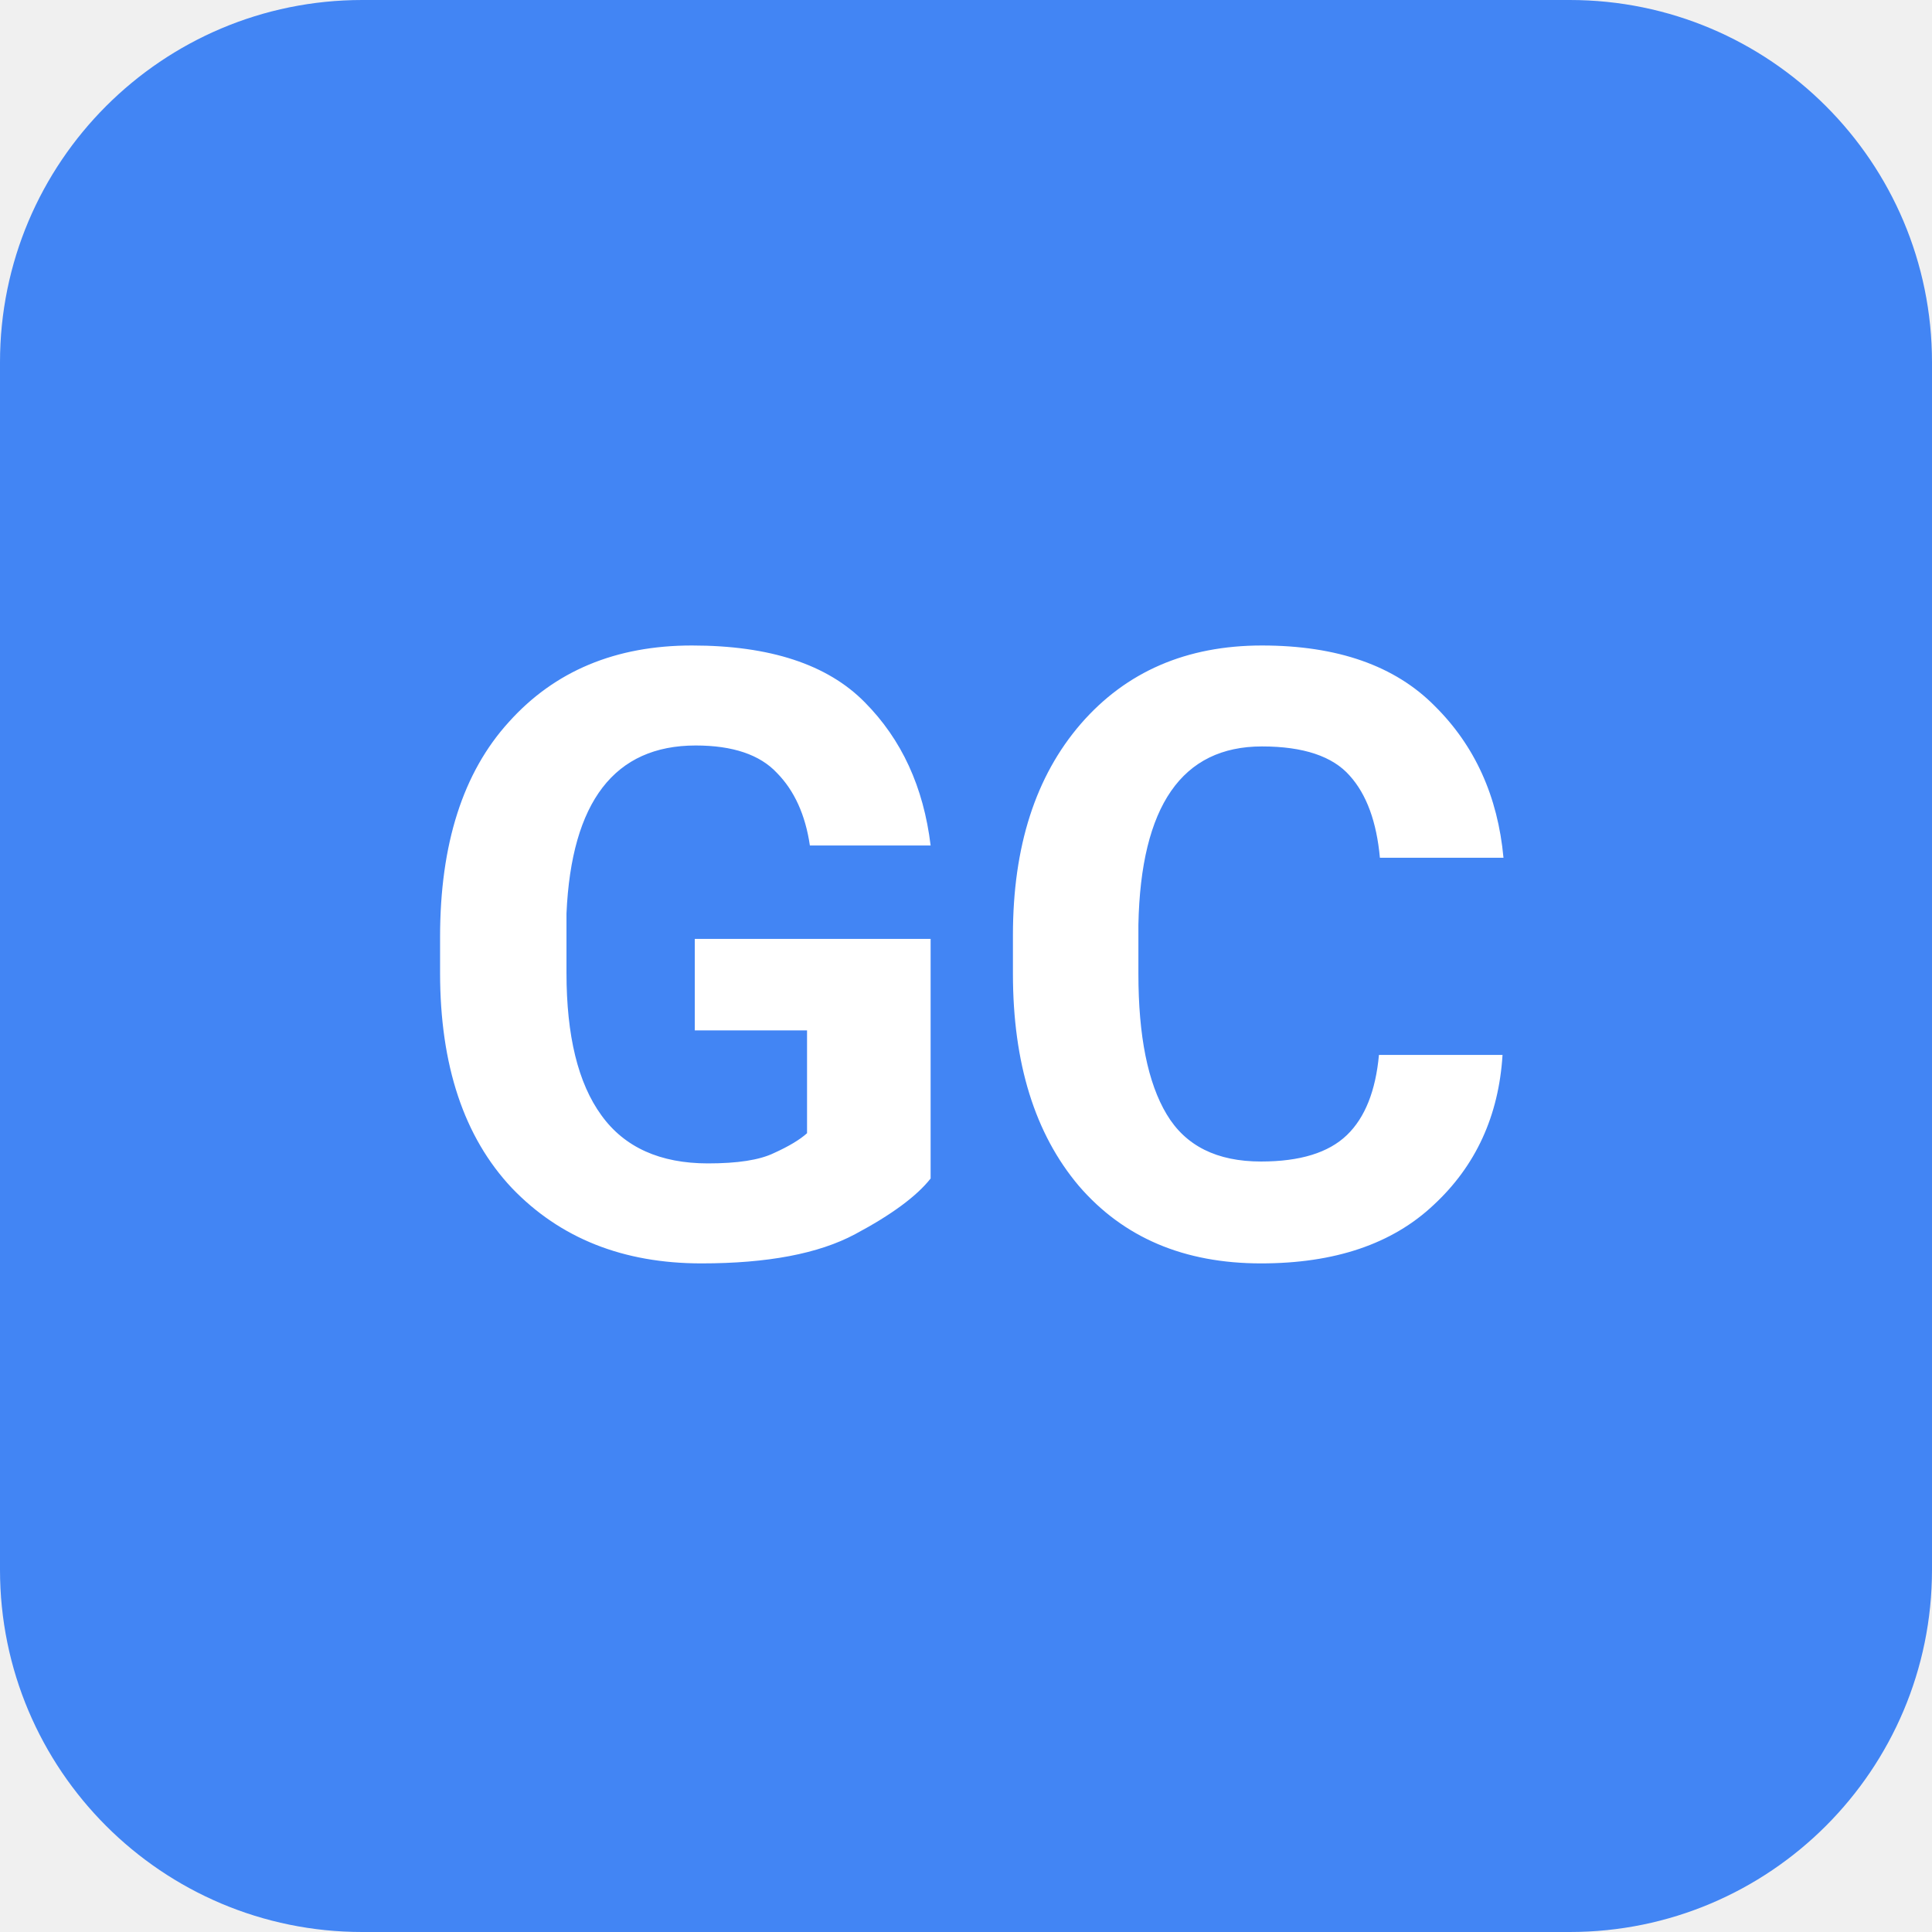
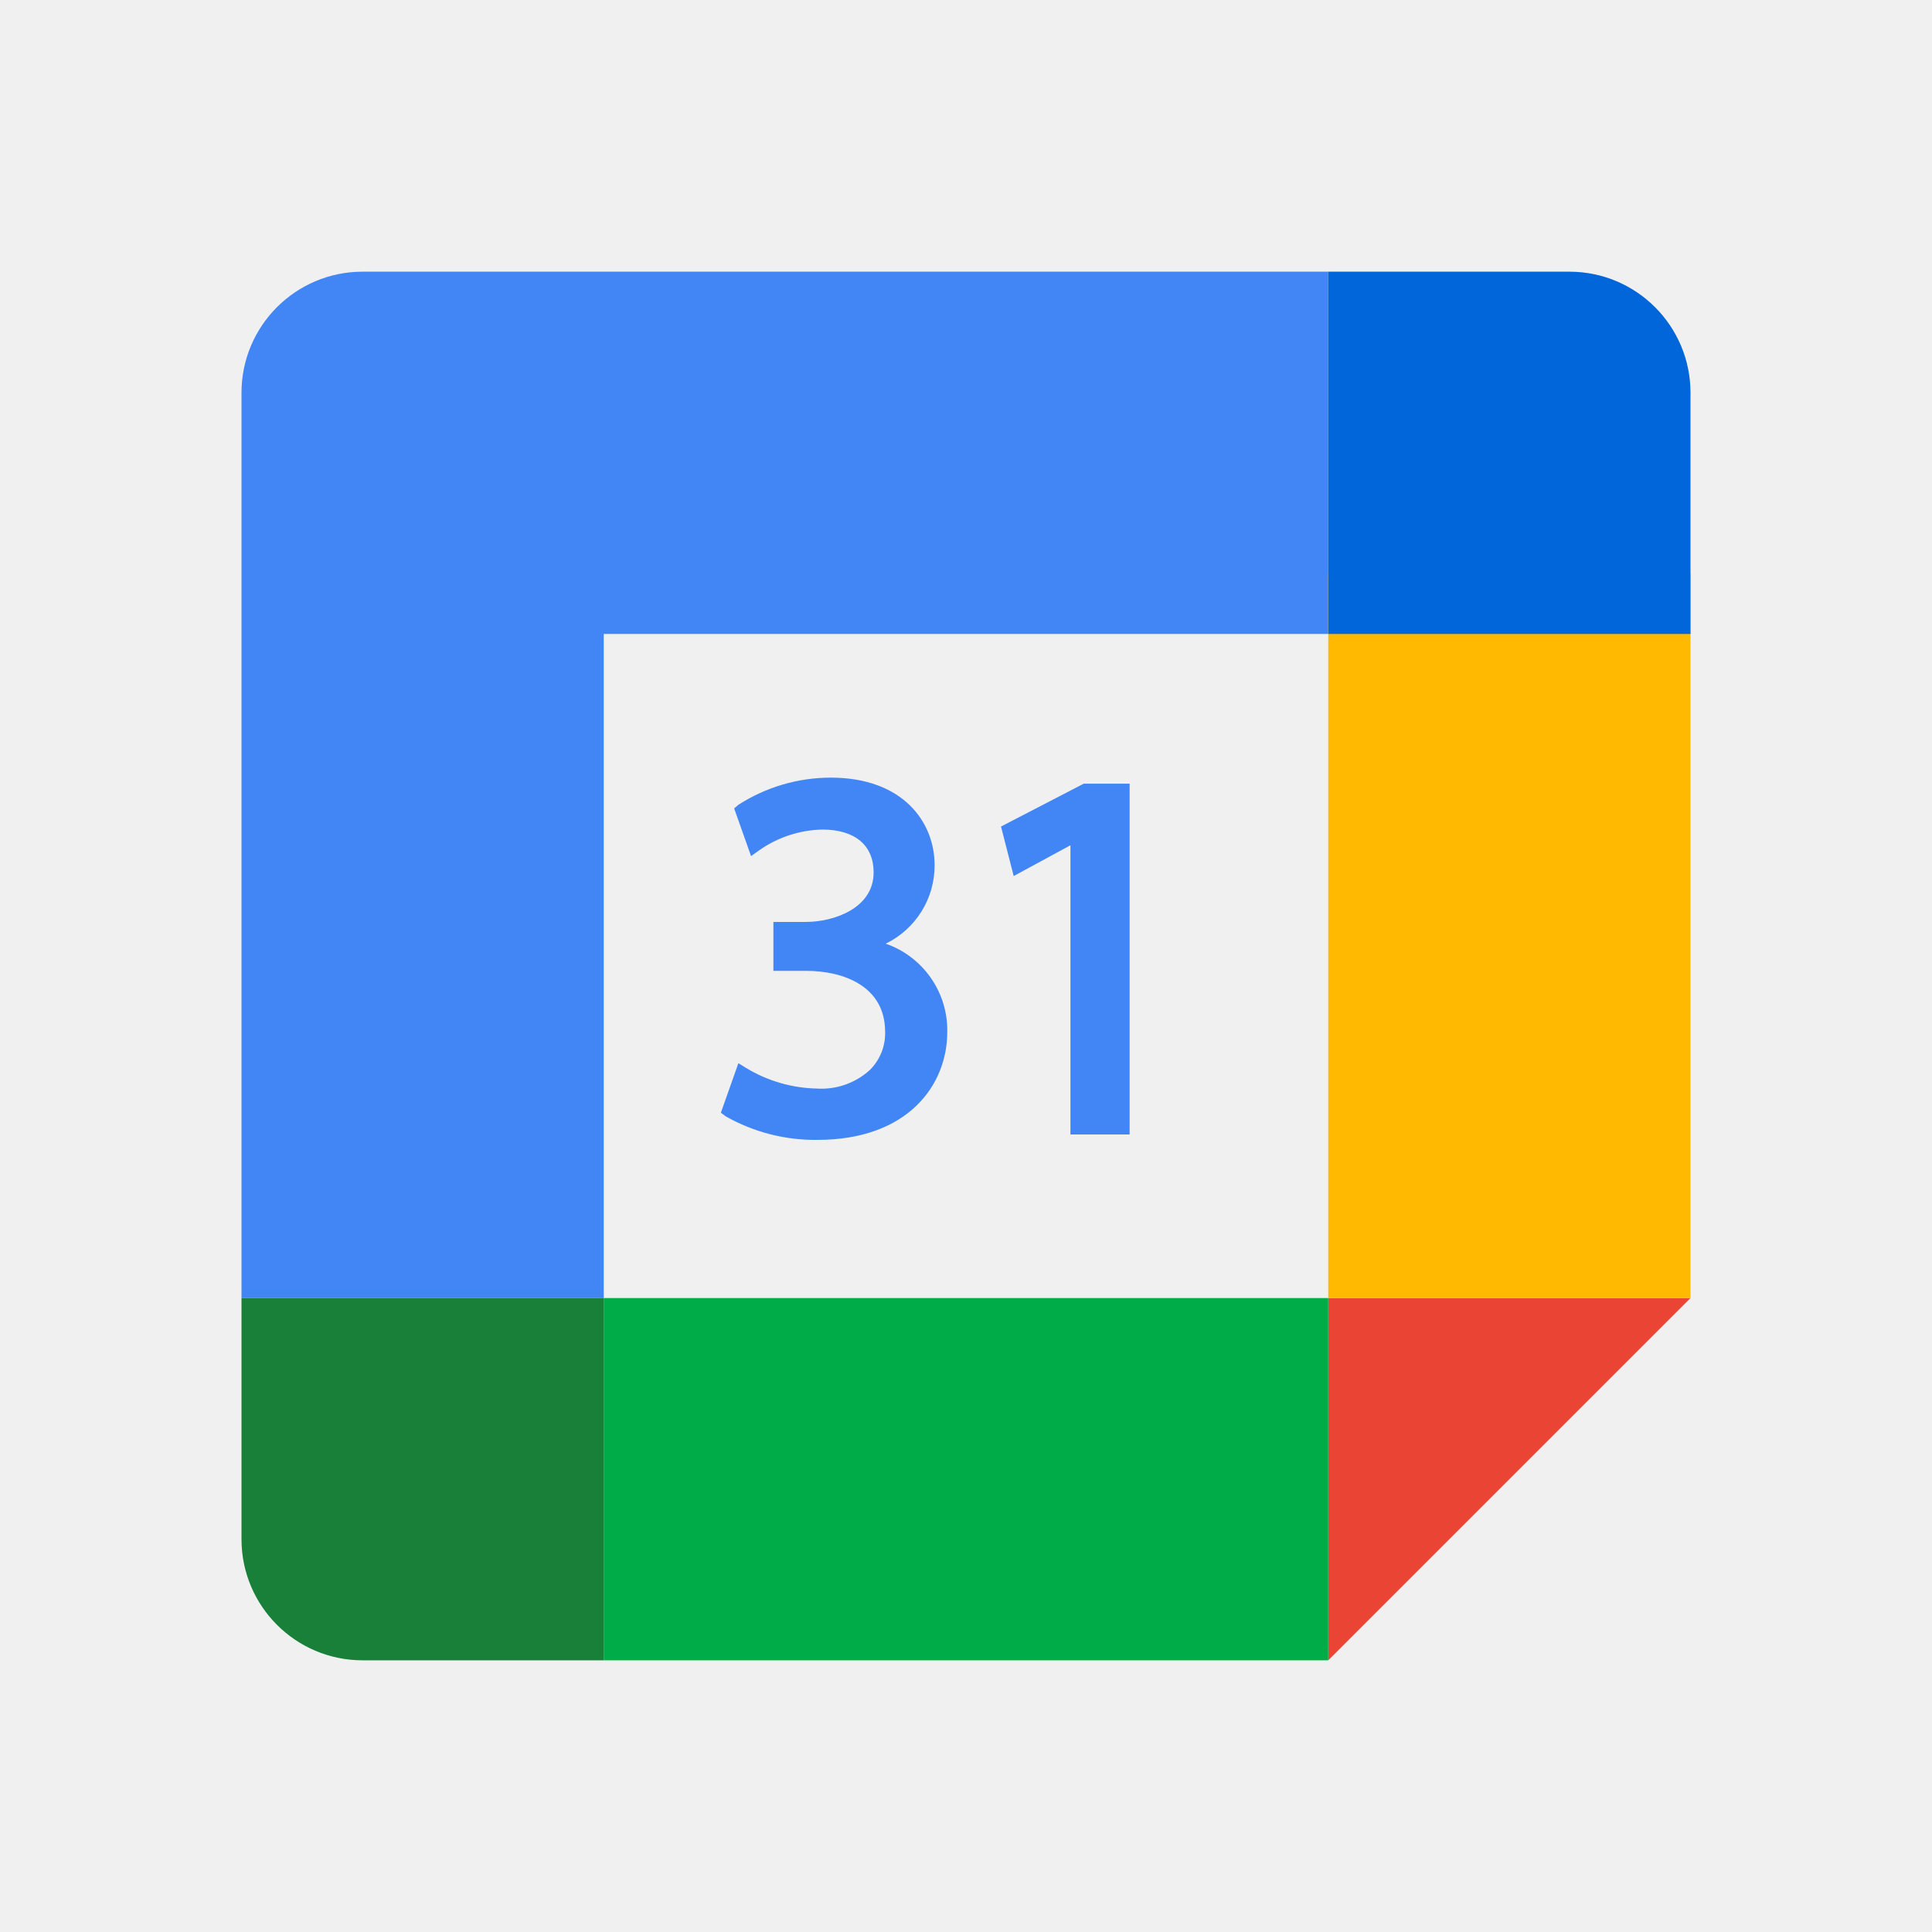
- <svg xmlns="http://www.w3.org/2000/svg" width="32" height="32" viewBox="0 0 32 32">
-   <rect width="32" height="32" rx="6" fill="#4285F4" />
-   <text x="16" y="16" dominant-baseline="central" text-anchor="middle" font-family="-apple-system,BlinkMacSystemFont,'Segoe UI',Roboto,sans-serif" font-size="14" font-weight="600" fill="#fff">GC</text>
+ <svg xmlns="http://www.w3.org/2000/svg" width="800px" height="800px" viewBox="0 0 32 32" data-name="Layer 1" id="Layer_1">
+   <path d="M22,4.5v6H10v11H4V6.5a2.006,2.006,0,0,1,2-2Z" fill="#4285f4" />
+   <polygon fill="#ea4435" points="22 27.5 22 21.5 28 21.5 22 27.5" />
+   <rect fill="#ffba00" height="12" width="6" x="22" y="9.5" />
+   <rect fill="#00ac47" height="12" transform="translate(40.5 8.5) rotate(90)" width="6" x="13" y="18.5" />
+   <path d="M28,6.5v4H22v-6h4A2.006,2.006,0,0,1,28,6.5Z" fill="#0066da" />
+   <path d="M10,21.5v6H6a2.006,2.006,0,0,1-2-2v-4Z" fill="#188038" />
+   <path d="M15.69,17.09c0,.89-.66,1.79-2.15,1.79a3.003,3.003,0,0,1-1.52-.39l-.08-.06.29-.82.13.08a2.355,2.355,0,0,0,1.17.34,1.191,1.191,0,0,0,.88-.31.859.859,0,0,0,.25-.65c-.01-.73-.68-.99-1.31-.99h-.54v-.81h.54c.45,0,1.12-.22,1.12-.82,0-.45-.31-.71-.85-.71a1.887,1.887,0,0,0-1.04.34l-.14.1-.28-.79.07-.06a2.834,2.834,0,0,1,1.53-.45c1.19,0,1.72.73,1.72,1.45a1.437,1.437,0,0,1-.81,1.3A1.52,1.52,0,0,1,15.69,17.09Z" fill="#4285f4" />
+   <polygon fill="#4285f4" points="18.71 12.98 18.71 18.79 17.73 18.79 17.73 14 16.79 14.51 16.58 13.69 17.95 12.98 18.71 12.98" />
</svg>
